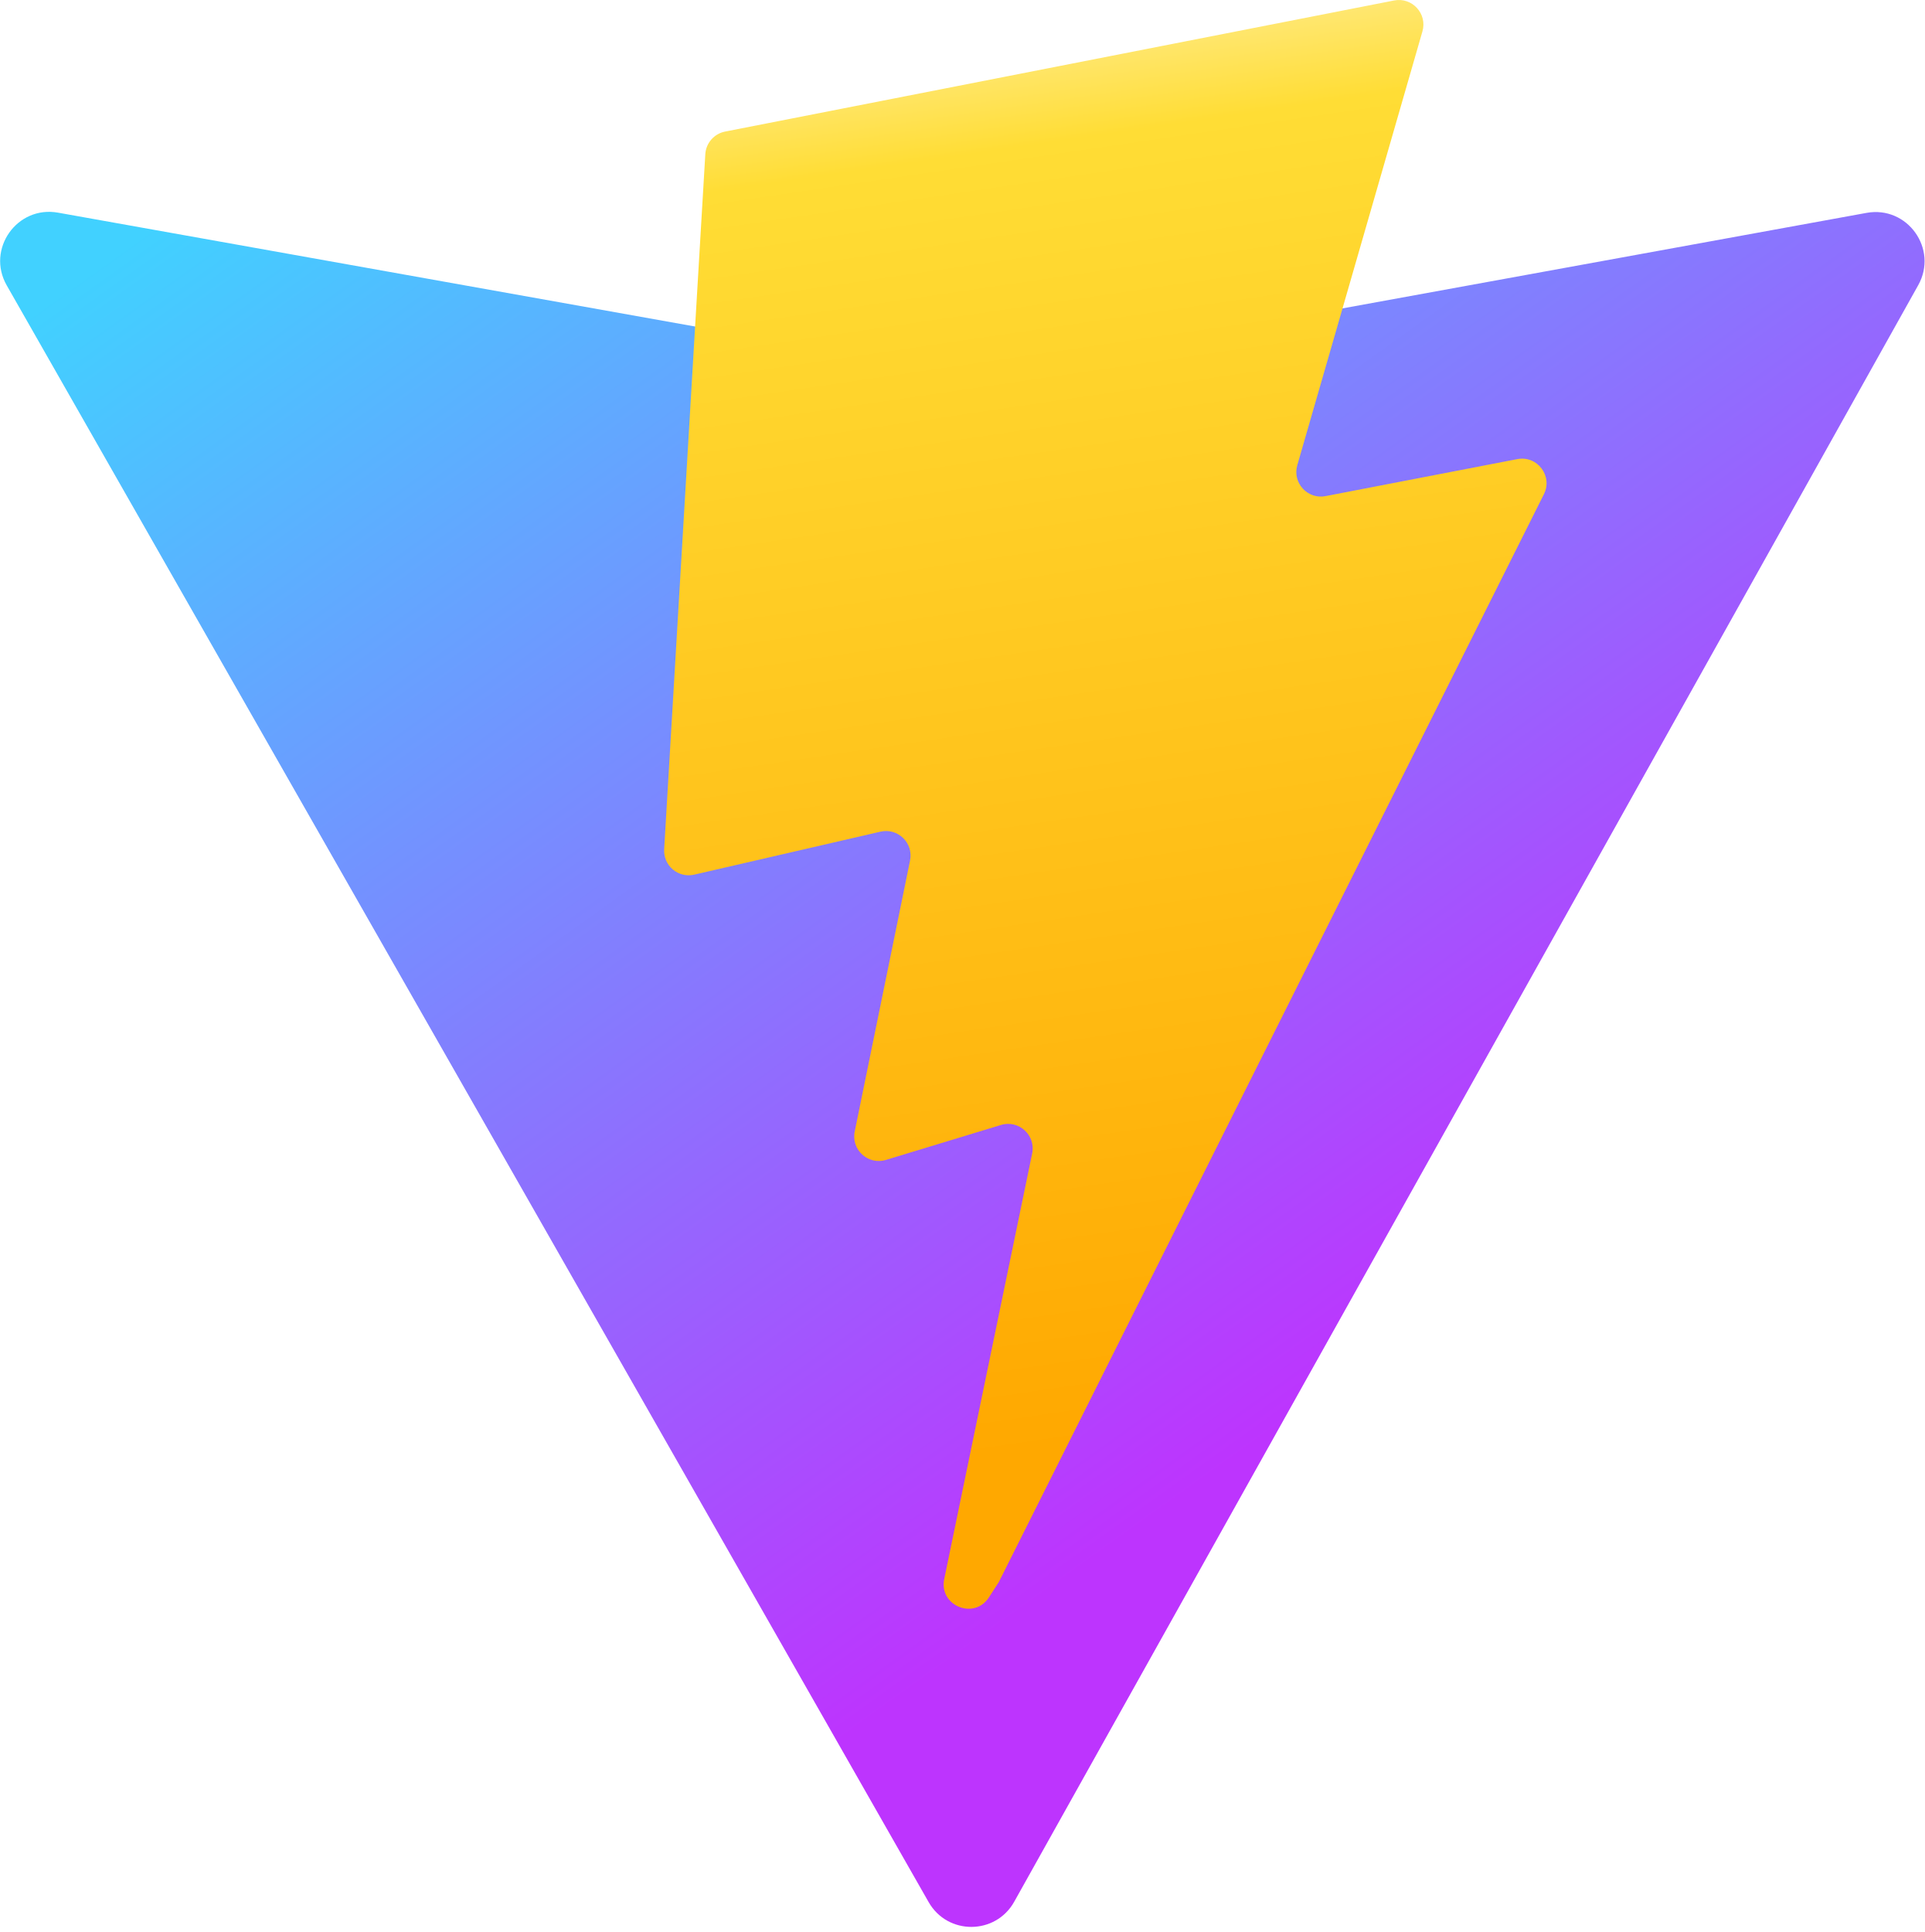
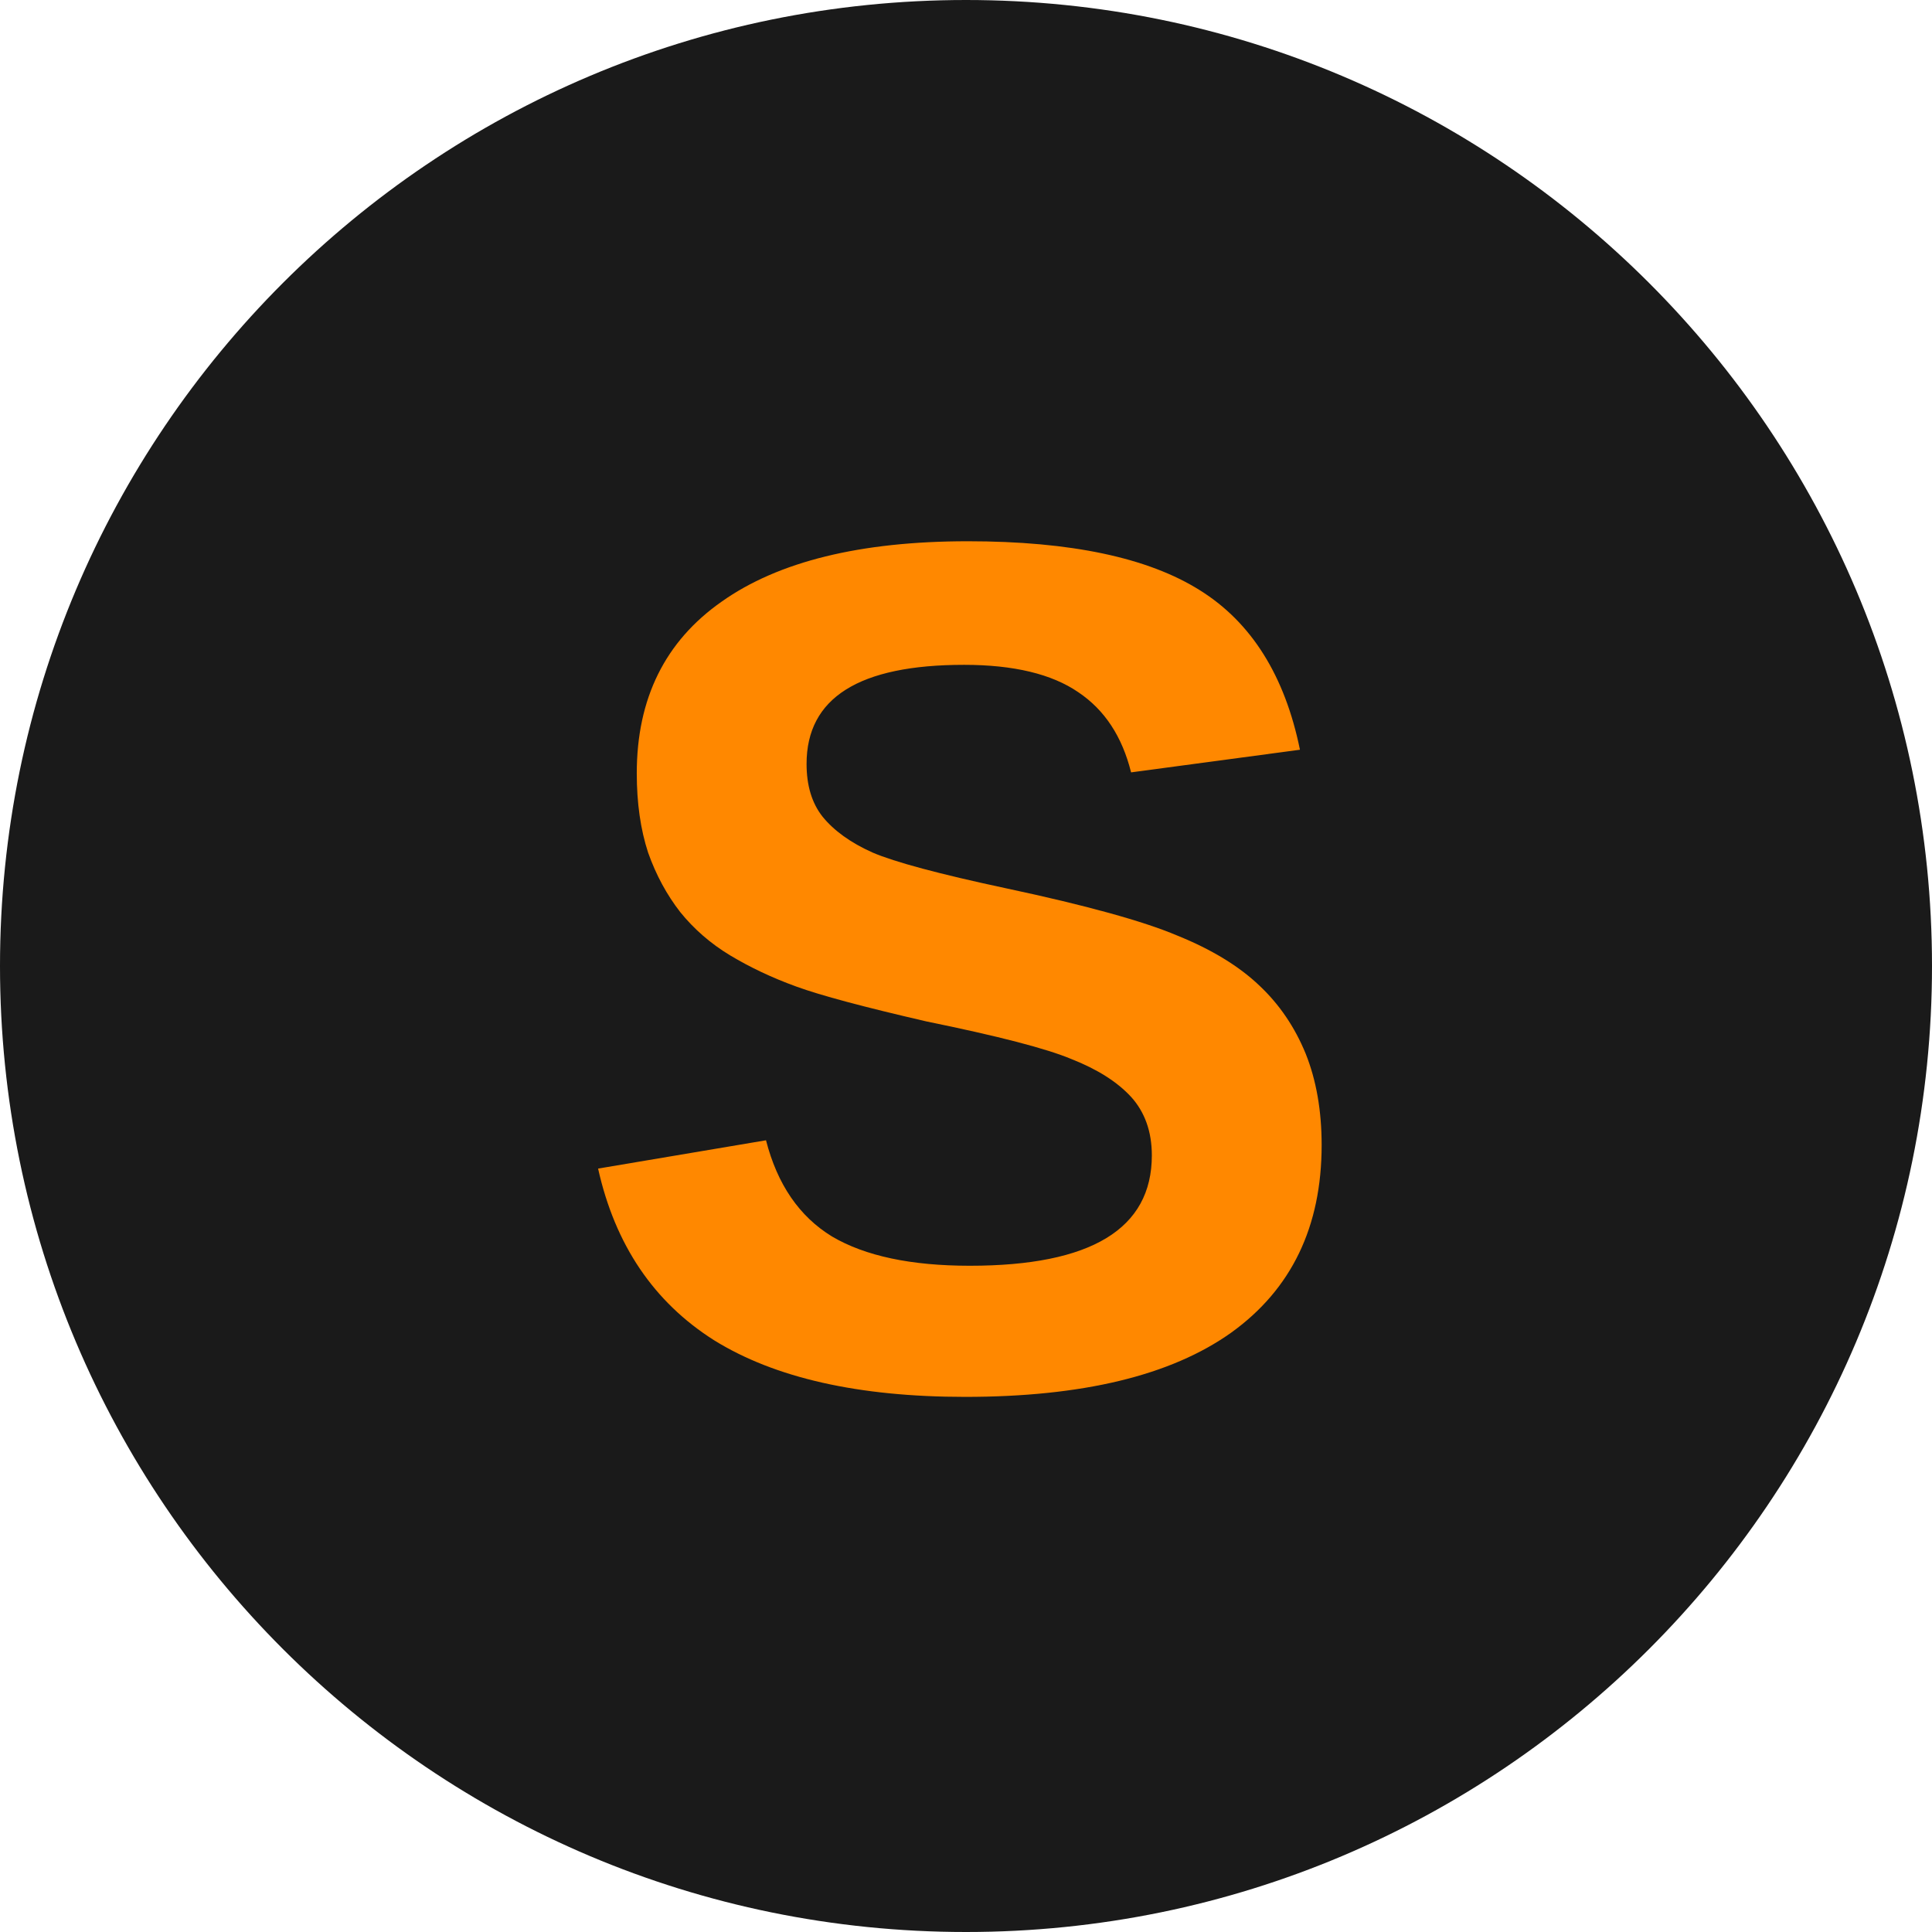
- <svg xmlns="http://www.w3.org/2000/svg" aria-hidden="true" role="img" class="iconify iconify--logos" width="31.88" height="32" preserveAspectRatio="xMidYMid meet" viewBox="0 0 256 257">
-   <defs>
-     <linearGradient id="IconifyId1813088fe1fbc01fb466" x1="-.828%" x2="57.636%" y1="7.652%" y2="78.411%">
-       <stop offset="0%" stop-color="#41D1FF" />
-       <stop offset="100%" stop-color="#BD34FE" />
-     </linearGradient>
-     <linearGradient id="IconifyId1813088fe1fbc01fb467" x1="43.376%" x2="50.316%" y1="2.242%" y2="89.03%">
-       <stop offset="0%" stop-color="#FFEA83" />
-       <stop offset="8.333%" stop-color="#FFDD35" />
-       <stop offset="100%" stop-color="#FFA800" />
-     </linearGradient>
-   </defs>
-   <path fill="url(#IconifyId1813088fe1fbc01fb466)" d="M255.153 37.938L134.897 252.976c-2.483 4.44-8.862 4.466-11.382.048L.875 37.958c-2.746-4.814 1.371-10.646 6.827-9.67l120.385 21.517a6.537 6.537 0 0 0 2.322-.004l117.867-21.483c5.438-.991 9.574 4.796 6.877 9.62Z" />
-   <path fill="url(#IconifyId1813088fe1fbc01fb467)" d="M185.432.063L96.44 17.501a3.268 3.268 0 0 0-2.634 3.014l-5.474 92.456a3.268 3.268 0 0 0 3.997 3.378l24.777-5.718c2.318-.535 4.413 1.507 3.936 3.838l-7.361 36.047c-.495 2.426 1.782 4.5 4.151 3.78l15.304-4.649c2.372-.72 4.652 1.36 4.15 3.788l-11.698 56.621c-.732 3.542 3.979 5.473 5.943 2.437l1.313-2.028l72.516-144.72c1.215-2.423-.88-5.186-3.54-4.672l-25.505 4.922c-2.396.462-4.435-1.77-3.759-4.114l16.646-57.705c.677-2.35-1.37-4.583-3.769-4.113Z" />
+ <svg xmlns="http://www.w3.org/2000/svg" width="32" height="32" viewBox="0 0 32 32">
+   <circle cx="16" cy="16" r="16" fill="#1a1a1a" />
+   <text x="16" y="16" text-anchor="middle" dominant-baseline="central" font-size="20" font-family="Arial, Helvetica, sans-serif" font-weight="bold" fill="#ff8800">S</text>
</svg>
